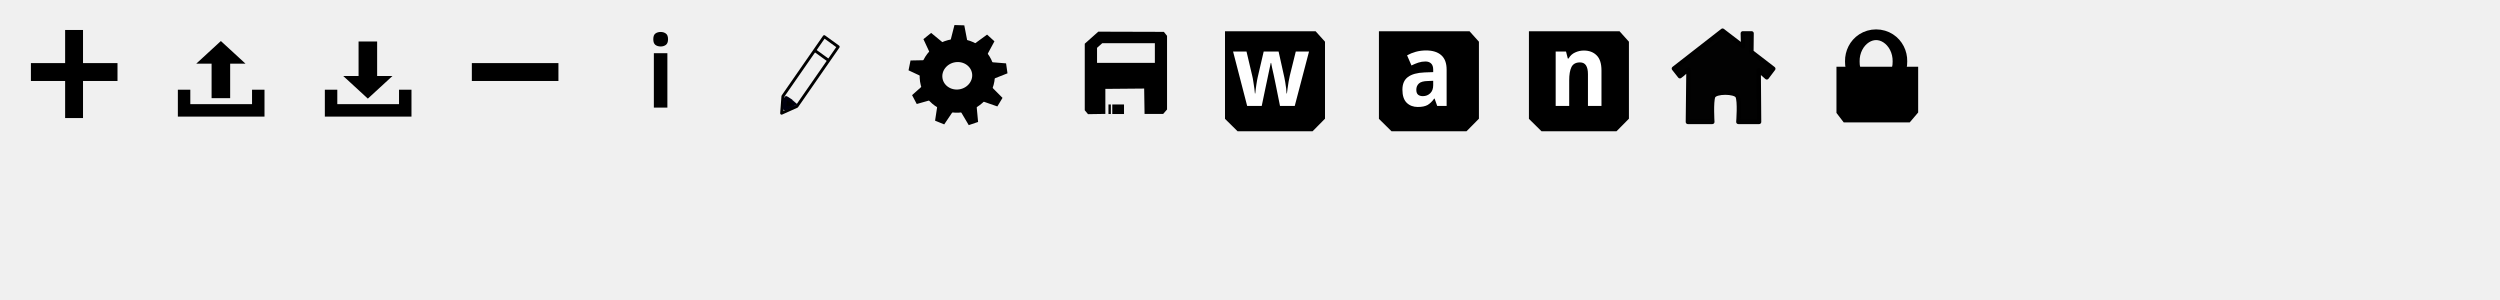
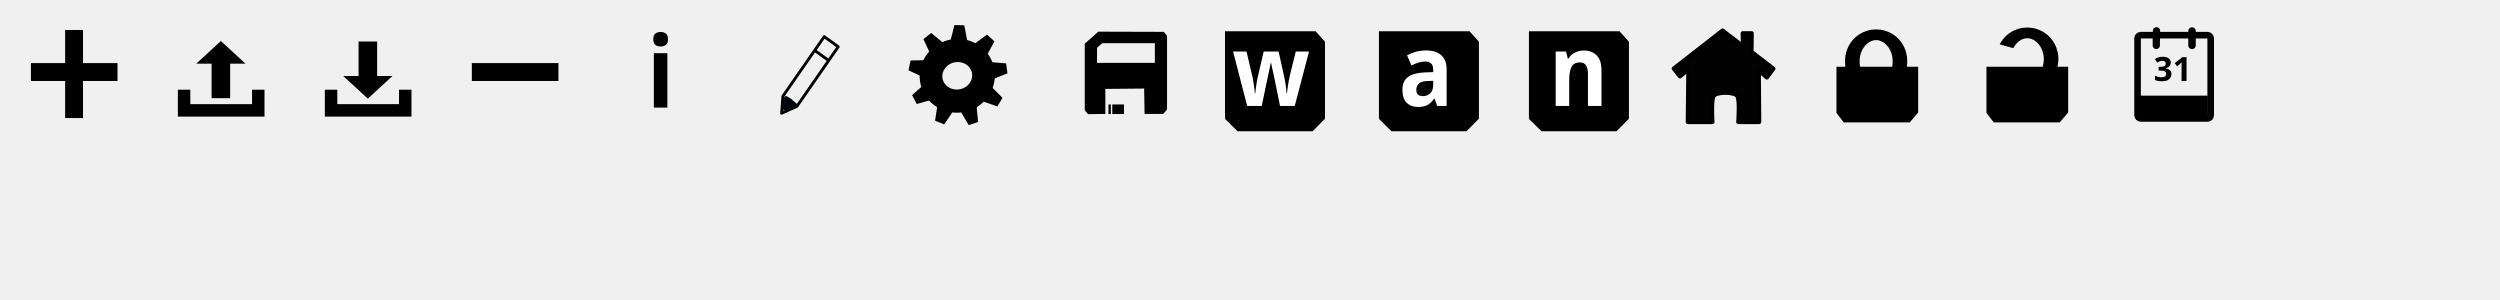
<svg xmlns="http://www.w3.org/2000/svg" width="400" height="48" id="svg4875" version="1.1">
  <defs id="defs4877" />
  <g id="layer1" transform="translate(0,-16)">
    <path style="fill:#000000;fill-opacity:1;stroke:none" d="M 196,21 210.497,21 212,22.673 212,34.991 210.016,37 198.009,37 196,35.014 z" id="rect10322" />
    <path style="fill:none;stroke:#000000;stroke-width:2.861;stroke-linecap:square;stroke-linejoin:miter;stroke-miterlimit:4;stroke-opacity:1;stroke-dasharray:none" d="m 17.369,27.526 -10.993,0" id="path6015" />
    <path id="path6086" d="m 11.852,33.458 0,-11.231" style="fill:none;stroke:#000000;stroke-width:2.861;stroke-linecap:square;stroke-linejoin:miter;stroke-miterlimit:4;stroke-opacity:1;stroke-dasharray:none" />
    <path style="fill:none;stroke:#000000;stroke-width:2;stroke-miterlimit:4;stroke-opacity:1;stroke-dasharray:none" id="path6502" d="m 7,14 a 14,14 0 1 1 -28,0 14,14 0 1 1 28,0 z" transform="matrix(0.9333333,0,0,0.9333333,104.7955,-14.84697)" />
    <path style="fill:none;stroke:#000000;stroke-width:1.992;stroke-linecap:butt;stroke-linejoin:miter;stroke-miterlimit:4;stroke-opacity:1;stroke-dasharray:none" d="m 29.454,30.354 0,3.306 11.869,0 0,-3.306" id="path6164" />
    <path style="fill:#000000;fill-opacity:1;stroke:#000000;stroke-width:0.336px;stroke-linecap:butt;stroke-linejoin:miter;stroke-opacity:1" d="m 31.836,26.014 3.504,-3.222 3.504,3.222 z" id="path6166" />
    <path style="fill:none;stroke:#000000;stroke-width:2.971;stroke-linecap:square;stroke-linejoin:miter;stroke-miterlimit:4;stroke-opacity:1;stroke-dasharray:none" d="m 35.34,26.239 0,3.981" id="path6168" />
    <path id="path6612" d="m 87.918,27.526 -10.993,0" style="fill:none;stroke:#000000;stroke-width:2.861;stroke-linecap:square;stroke-linejoin:miter;stroke-miterlimit:4;stroke-opacity:1;stroke-dasharray:none" />
    <path id="path6614" d="m 52.971,30.354 0,3.306 11.869,0 0,-3.306" style="fill:none;stroke:#000000;stroke-width:1.992;stroke-linecap:butt;stroke-linejoin:miter;stroke-miterlimit:4;stroke-opacity:1;stroke-dasharray:none" />
    <path id="path6616" d="m 55.352,28.33 3.504,3.222 3.504,-3.222 z" style="fill:#000000;fill-opacity:1;stroke:#000000;stroke-width:0.336px;stroke-linecap:butt;stroke-linejoin:miter;stroke-opacity:1" />
    <path id="path6618" d="m 58.856,28.105 0,-3.981" style="fill:none;stroke:#000000;stroke-width:2.971;stroke-linecap:square;stroke-linejoin:miter;stroke-miterlimit:4;stroke-opacity:1;stroke-dasharray:none" />
    <text xml:space="preserve" style="font-size:50.718px;font-style:normal;font-weight:normal;line-height:125%;letter-spacing:0px;word-spacing:0px;fill:#000000;fill-opacity:1;stroke:none;font-family:Sans" x="108.336" y="31.728" id="text6620" transform="scale(0.9552001,1.046901)">
      <tspan id="tspan6622" x="108.336" y="31.728" style="font-size:15.215px;font-style:normal;font-variant:normal;font-weight:bold;font-stretch:normal;font-family:American Typewriter;-inkscape-font-specification:American Typewriter Bold">i</tspan>
    </text>
    <g id="g4493" transform="matrix(0.4575526,0,0,0.4674601,254.245,-471.1303)">
      <path style="fill:none;stroke:#000000;stroke-width:1px;stroke-linecap:butt;stroke-linejoin:miter;stroke-opacity:1" d="m -270.603,1059.453 4.895,3.47" id="path4454" />
      <g id="g4489">
        <path id="path4449" d="m -282.344,1080.829 5.339,-2.344 14.459,-20.394 -4.895,-3.47 -14.459,20.394 z" style="fill:none;stroke:#000000;stroke-width:1;stroke-linecap:round;stroke-linejoin:round;stroke-miterlimit:4;stroke-opacity:1;stroke-dasharray:none" />
        <path style="fill:#000000;fill-opacity:1;stroke:#00000f;stroke-width:1;stroke-linecap:butt;stroke-linejoin:miter;stroke-miterlimit:4;stroke-opacity:1;stroke-dasharray:none" id="path4470" d="m -290.534,53.735 c 0.067,-0.007 1.987,2.661 1.96,2.722 -0.028,0.061 -3.298,0.391 -3.337,0.336 -0.039,-0.054 1.311,-3.051 1.377,-3.058 z" transform="matrix(1.232668,-0.3731088,0.4115687,1.117478,55.0662,907.0067)" />
      </g>
    </g>
    <path transform="matrix(0.1597094,-0.02472907,0.02420486,0.1631677,171.4696,12.10429)" d="m -89.493,109.892 -26.751,-13.904 -1.664,30.103 -11.555,-27.847 -20.625,21.99 9.048,-28.759 -29.935,3.588 25.417,-16.215 -25.238,-16.493 29.893,3.916 -8.732,-28.857 20.382,22.215 11.86,-27.718 1.334,30.119 26.902,-13.61 -18.338,23.93 29.357,6.866 -29.43,6.544 z" id="path3172" style="fill:none;stroke:#000000;stroke-width:10;stroke-linecap:round;stroke-linejoin:bevel;stroke-miterlimit:4;stroke-opacity:1;stroke-dasharray:none" />
    <g id="g3174" style="fill:none;stroke:#000000;stroke-opacity:1" transform="matrix(0.3684395,-0.05704839,0.05583924,0.3764175,132.8706,-392.8984)">
      <g id="g3176" transform="matrix(0.3823422,0,0,0.3823422,-65.40277,679.3661)" style="fill:none;stroke:#000000;stroke-width:25.464;stroke-miterlimit:4;stroke-opacity:1;stroke-dasharray:none">
        <path transform="matrix(1.258576,0,0,1.258576,-78.07952,982.5883)" d="m -11.049,96.634 c 0,12.204 -10.512,22.097 -23.478,22.097 -12.967,0 -23.478,-9.893 -23.478,-22.097 0,-12.204 10.512,-22.097 23.478,-22.097 12.967,0 23.478,9.893 23.478,22.097 z" id="path3178" style="fill:none;stroke:#000000;stroke-width:20.233;stroke-linecap:round;stroke-linejoin:bevel;stroke-miterlimit:4;stroke-opacity:1;stroke-dasharray:none" />
      </g>
    </g>
    <path style="fill:#000000;fill-opacity:1;stroke:#000000;stroke-width:0.99;stroke-linecap:round;stroke-linejoin:miter;stroke-miterlimit:4;stroke-opacity:1" d="m 175.913,21.562 -1.857,1.655 0,10.246 0.255,0.306 2.051,-0.032 0,-4.004 7.191,-0.064 0.064,4.067 2.265,0 0.35,-0.402 0,-11.425 -0.255,-0.317 z m 0.263,0.851 9.097,0 0,4.146 -10.242,0 0,-3.125 z" id="rect4883" />
    <rect style="fill:#000000;fill-opacity:1;fill-rule:nonzero;stroke:none" id="rect5415" width="0.382" height="1.528" x="177.355" y="32.715" />
    <rect y="32.715" x="177.964" height="1.528" width="1.878" id="rect5417" style="fill:#000000;fill-opacity:1;fill-rule:nonzero;stroke:none" />
    <text transform="scale(0.9552001,1.046901)" id="text10318" y="31.476" x="206.392" style="font-size:50.718px;font-style:normal;font-weight:normal;line-height:125%;letter-spacing:0px;word-spacing:0px;fill:#ffffff;fill-opacity:1;stroke:none;font-family:Sans" xml:space="preserve">
      <tspan style="font-size:15.215px;font-style:normal;font-variant:normal;font-weight:bold;font-stretch:normal;fill:#ffffff;fill-opacity:1;font-family:American Typewriter;-inkscape-font-specification:American Typewriter Bold" y="31.476" x="206.392" id="tspan10320">w</tspan>
    </text>
    <g transform="matrix(0.6945016,0,0,0.6945016,286.5702,-691.5208)" id="g3180">
      <path style="fill:#000000;fill-opacity:0.99;stroke:#000000;stroke-width:1;stroke-linejoin:round;stroke-opacity:1" d="m -27,1034.542 11.22,-8.736 4.73,3.622 -0.07,-2.998 2.029,0 c 0,0 -0.049,5.158 -0.049,4.261 l 5.048,3.889 -1.5,1.992 -1.862,-1.66 0.09,11.925 -4.78,-2e-4 c 0,0 0.384,-4.859 -0.202,-5.933 -0.585,-1.074 -5.093,-1.114 -5.586,0.069 -0.493,1.183 -0.207,5.864 -0.207,5.864 l -5.632,3e-4 0.135,-12.151 c -1.092,0.806 -0.871,0.826 -1.969,1.623 z" id="path3182" />
      <rect style="opacity:0.538;fill:none;stroke:none" id="rect3184" width="23.754" height="22.235" x="-27.483" y="4.793" transform="translate(0,1020.362)" ry="0" />
    </g>
    <path transform="matrix(2.665951,0,0,0.3331903,129.3993,62.32704)" d="m -13.673,11.612 a 0.017,0.086 0 1 1 -0.035,0 0.017,0.086 0 1 1 0.035,0 z" id="path4350" style="fill:#ffffff;fill-opacity:1;stroke:#ffffff;stroke-width:1;stroke-linecap:round;stroke-linejoin:round;stroke-miterlimit:4;stroke-opacity:1;stroke-dasharray:none" />
    <path style="fill:#ffffff;fill-opacity:1;stroke:#ffffff;stroke-width:1;stroke-linecap:round;stroke-linejoin:round;stroke-miterlimit:4;stroke-opacity:1;stroke-dasharray:none" id="path4356" d="m -13.673,11.612 a 0.017,0.086 0 1 1 -0.035,0 0.017,0.086 0 1 1 0.035,0 z" transform="matrix(2.665951,0,0,0.3331903,133.1921,63.56754)" />
    <path style="fill:#ffffff;fill-opacity:1;stroke:#ffffff;stroke-width:1;stroke-linecap:round;stroke-linejoin:round;stroke-miterlimit:4;stroke-opacity:1;stroke-dasharray:none" id="path4362" d="m -13.673,11.612 a 0.017,0.086 0 1 1 -0.035,0 0.017,0.086 0 1 1 0.035,0 z" transform="matrix(2.665951,0,0,0.3331903,131.1947,62.87694)" />
    <path style="fill:#000000;fill-opacity:1;fill-rule:nonzero;stroke:none" d="m 293.834,26.679 13.072,0 0,7.317 -1.35,1.587 -10.562,0 -1.16,-1.516 z" id="rect11927" />
    <path style="fill:none;stroke:#000000;stroke-width:1.742;stroke-miterlimit:4;stroke-opacity:1;stroke-dasharray:none" id="path11929" d="m 255.376,9.826 a 2.842,4.263 0 1 1 -5.683,0 2.842,4.263 0 1 1 5.683,0 z" transform="matrix(1.340663,0,0,0.9826643,-38.38292,16.17035)" />
    <path id="path11932" d="m 220.628,21 14.497,0 1.503,1.673 0,12.318 -1.984,2.009 -12.006,0 -2.009,-1.986 z" style="fill:#000000;fill-opacity:1;stroke:none" />
    <text xml:space="preserve" style="font-size:50.718px;font-style:normal;font-weight:normal;line-height:125%;letter-spacing:0px;word-spacing:0px;fill:#ffffff;fill-opacity:1;stroke:none;font-family:Sans" x="234.269" y="31.476" id="text11934" transform="scale(0.9552001,1.046901)">
      <tspan id="tspan11936" x="234.269" y="31.476" style="font-size:15.215px;font-style:normal;font-variant:normal;font-weight:bold;font-stretch:normal;fill:#ffffff;fill-opacity:1;font-family:American Typewriter;-inkscape-font-specification:American Typewriter Bold">a</tspan>
    </text>
    <path style="fill:#000000;fill-opacity:1;stroke:none" d="m 244.628,21 14.497,0 1.503,1.673 0,12.318 -1.984,2.009 -12.006,0 -2.009,-1.986 z" id="path11938" />
    <text transform="scale(0.9552001,1.046901)" id="text11940" y="31.476" x="259.394" style="font-size:50.718px;font-style:normal;font-weight:normal;line-height:125%;letter-spacing:0px;word-spacing:0px;fill:#ffffff;fill-opacity:1;stroke:none;font-family:Sans" xml:space="preserve">
      <tspan style="font-size:15.215px;font-style:normal;font-variant:normal;font-weight:bold;font-stretch:normal;fill:#ffffff;fill-opacity:1;font-family:American Typewriter;-inkscape-font-specification:American Typewriter Bold" y="31.476" x="259.394" id="tspan11942">n</tspan>
    </text>
+     <rect style="fill:none;stroke:#000000;stroke-width:1.056;stroke-linecap:round;stroke-linejoin:round;stroke-miterlimit:4;stroke-opacity:1;stroke-dasharray:none" id="rect4093" width="11.699" height="13.321" x="342.012" y="21.63" ry="0.504" />
+     <path style="fill:none;stroke:#000000;stroke-width:1.194;stroke-linecap:round;stroke-linejoin:miter;stroke-miterlimit:4;stroke-opacity:1;stroke-dasharray:none" d="m 350.724,20.967 c 0,2.928 0,-0.63 0,2.298" id="path4103" />
+     <path id="path4105" d="m 345.036,20.931 c 0,2.981 -0.032,-0.647 -0.032,2.334" style="fill:none;stroke:#000000;stroke-width:1.166;stroke-linecap:round;stroke-linejoin:miter;stroke-miterlimit:4;stroke-opacity:1;stroke-dasharray:none" />
+     <rect style="fill:#000000;fill-opacity:1;fill-rule:nonzero;stroke:none" id="rect12829" width="10.916" height="3.444" x="342.338" y="31.302" ry="0" />
+     <text xml:space="preserve" style="font-size:5.349px;font-style:normal;font-weight:normal;line-height:125%;letter-spacing:0px;word-spacing:0px;fill:#000000;fill-opacity:1;stroke:none;font-family:Sans" x="344.587" y="28.952" id="text12831">
+       <tspan id="tspan12833" x="344.587" y="28.952" style="font-weight:bold;fill:#000000;-inkscape-font-specification:Sans Bold">31</tspan>
+     </text>
+     <path id="path12966" d="m 317.834,26.679 13.072,0 0,7.317 -1.35,1.587 -10.562,0 -1.16,-1.516 z" style="fill:#000000;fill-opacity:1;fill-rule:nonzero;stroke:none" />
+     <path transform="matrix(1.340663,0,0,0.9826643,-14.19347,15.79145)" d="m 250.053,7.747 a 2.842,4.263 0 0 1 5.155,3.52" id="path12968" style="fill:none;stroke:#000000;stroke-width:1.742;stroke-miterlimit:4;stroke-opacity:1;stroke-dasharray:none" />
  </g>
</svg>
